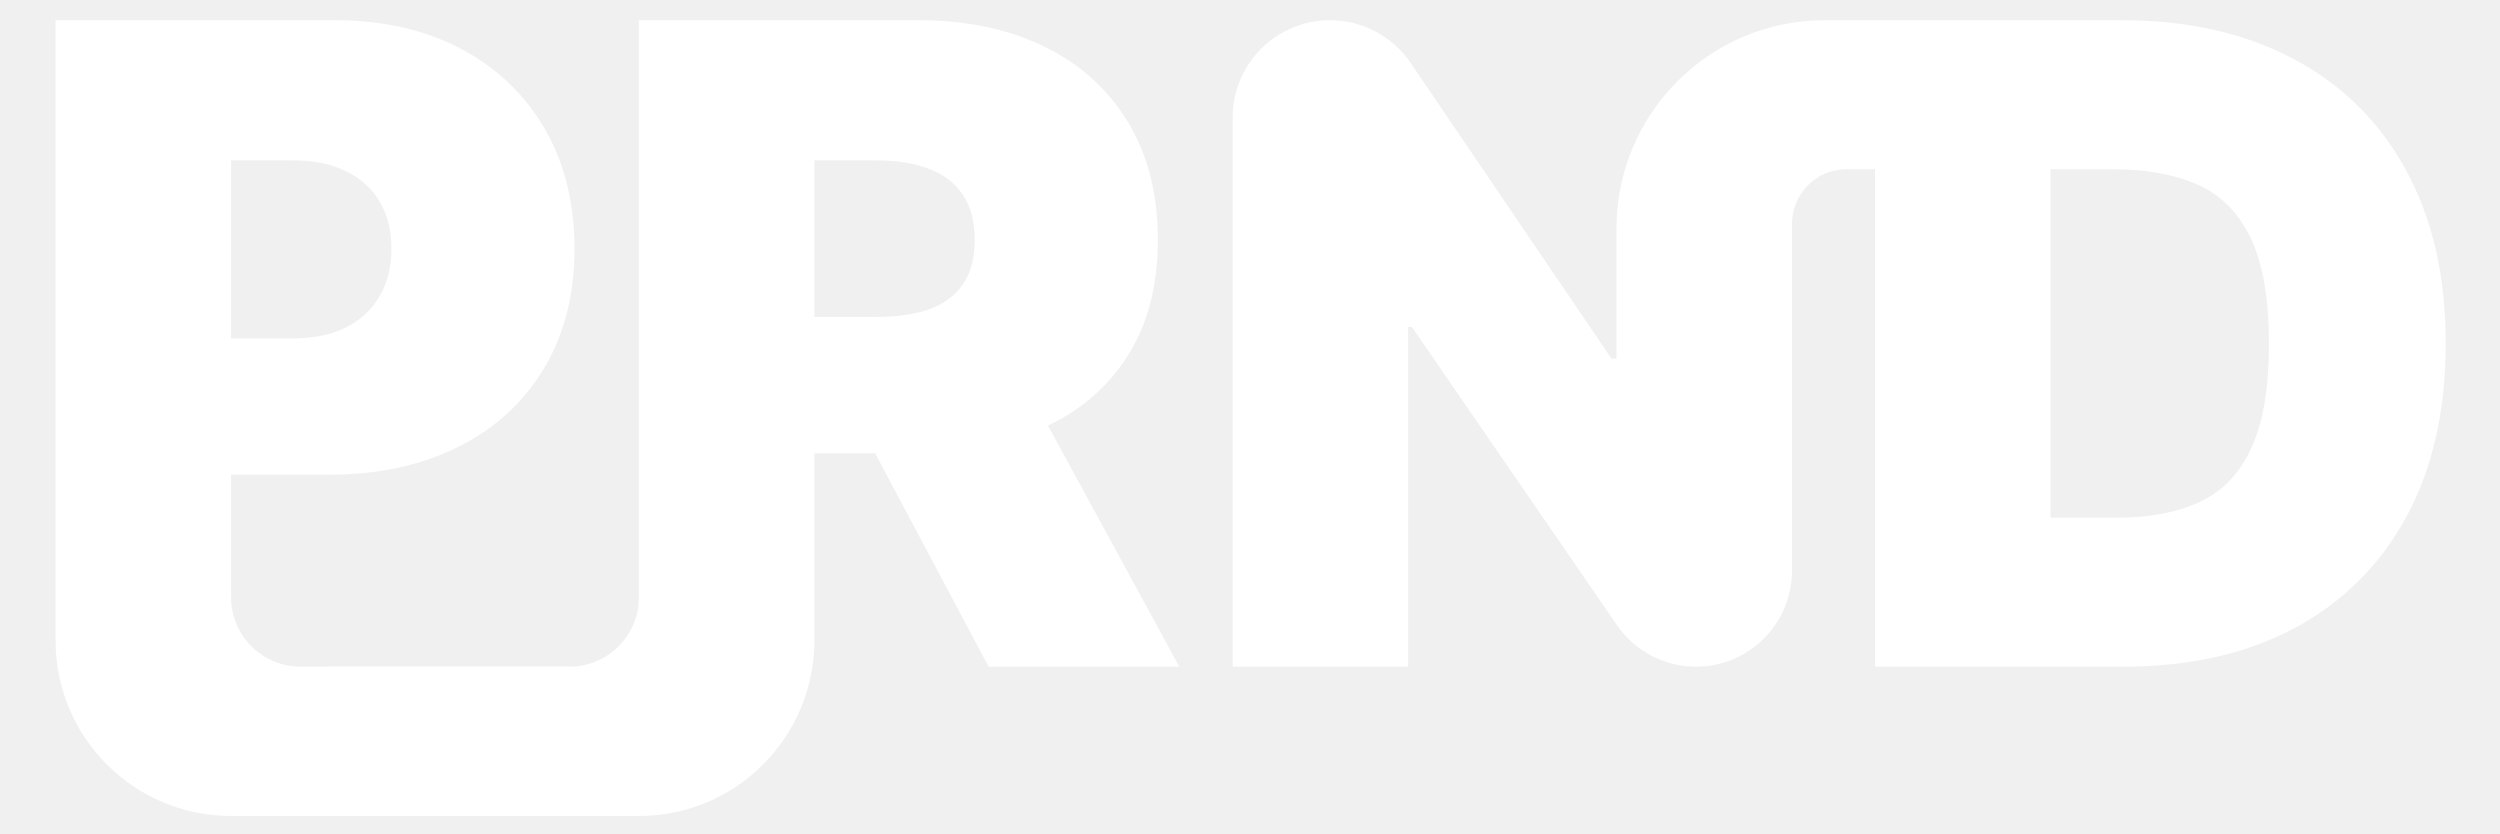
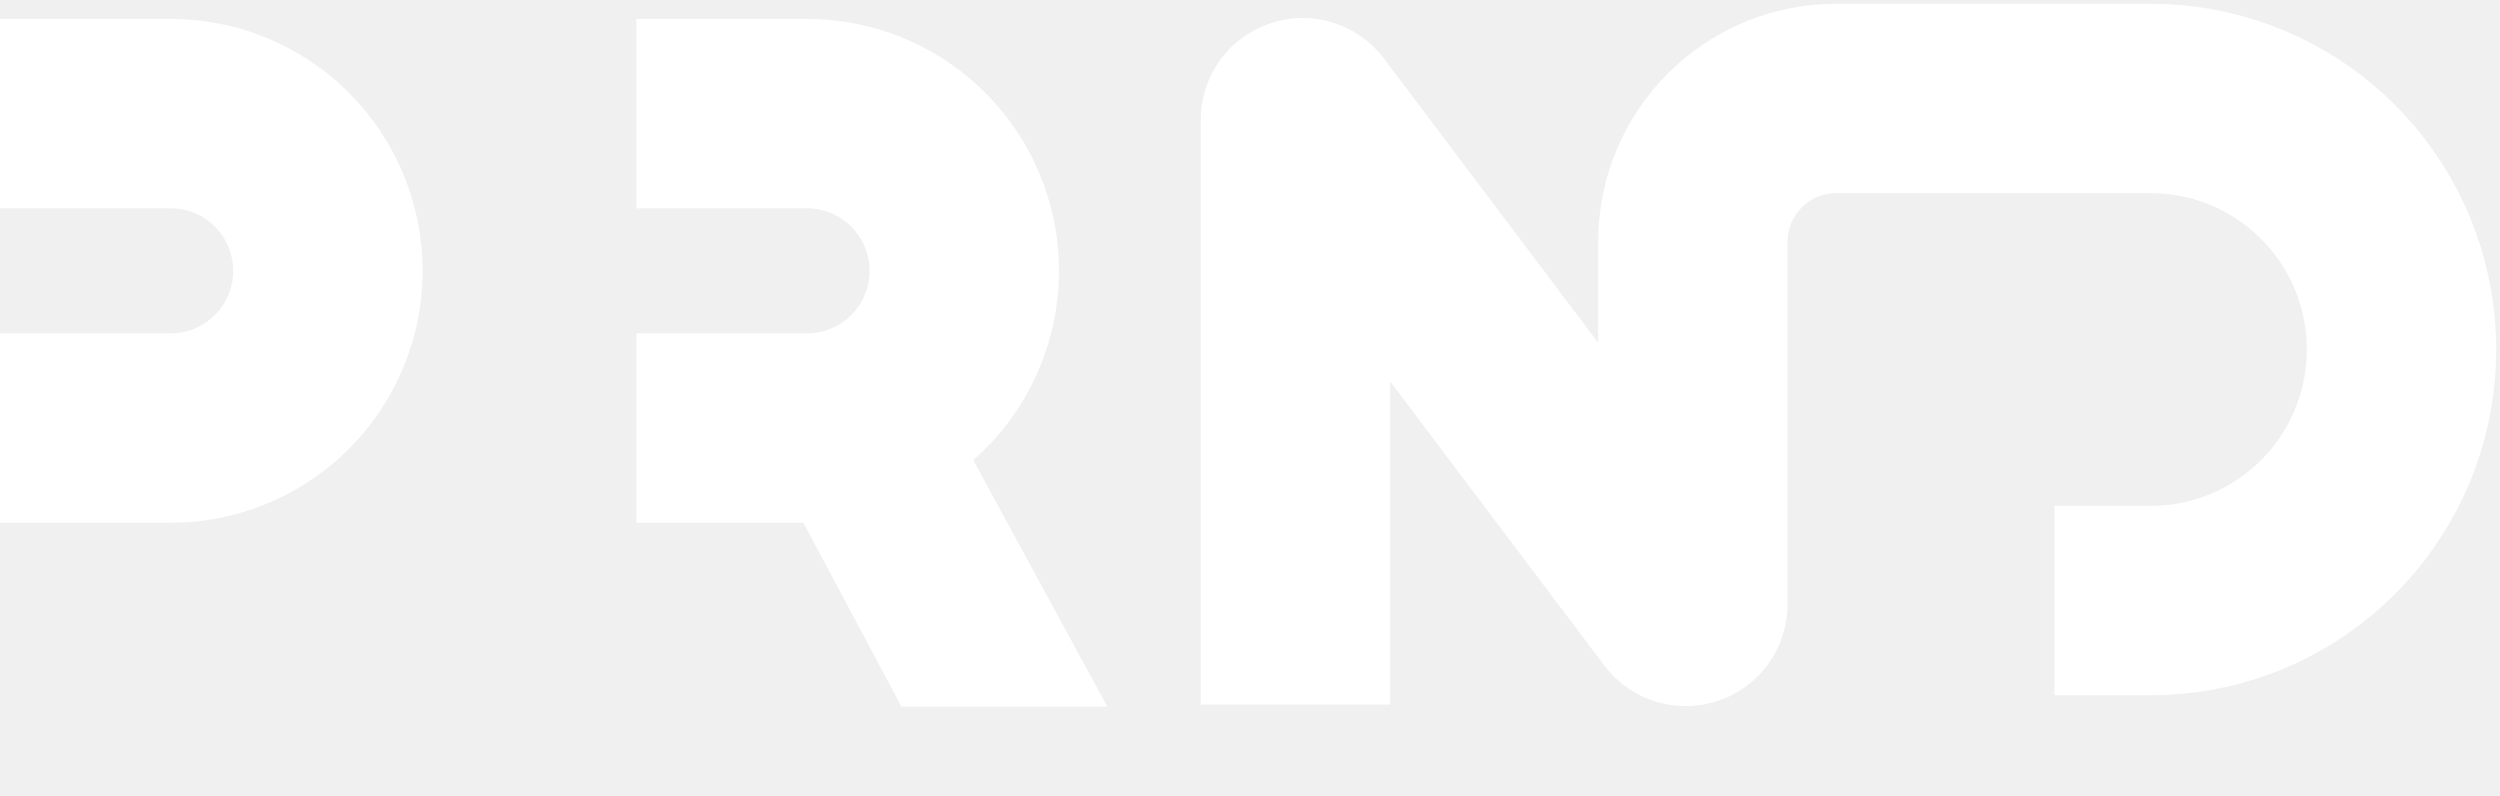
- <svg xmlns="http://www.w3.org/2000/svg" width="360" height="120" viewBox="0 0 360 120" fill="none">
-   <rect width="360" height="120" fill="#D9D9D9" fill-opacity="0.01" />
-   <path d="M33.273 117.5C19.315 117.5 8 106.185 8 92.227L8 2.909H48.182C55.091 2.909 61.136 4.273 66.318 7C71.5 9.727 75.53 13.561 78.409 18.5C81.288 23.439 82.727 29.212 82.727 35.818C82.727 42.485 81.243 48.258 78.273 53.136C75.333 58.015 71.197 61.773 65.864 64.409C60.561 67.046 54.364 68.364 47.273 68.364H23.273V48.727H42.182C45.152 48.727 47.682 48.212 49.773 47.182C51.894 46.121 53.515 44.621 54.636 42.682C55.788 40.742 56.364 38.455 56.364 35.818C56.364 33.151 55.788 30.879 54.636 29C53.515 27.091 51.894 25.636 49.773 24.636C47.682 23.606 45.152 23.091 42.182 23.091H33.273V86C33.273 91.523 37.75 96 43.273 96H65L65 117.5H33.273V117.5Z" fill="white" />
-   <path d="M82 96C87.523 96 92 91.523 92 86V2.909H132.182C139.091 2.909 145.136 4.167 150.318 6.682C155.5 9.197 159.53 12.818 162.409 17.546C165.288 22.273 166.727 27.939 166.727 34.545C166.727 41.212 165.243 46.833 162.273 51.409C159.333 55.985 155.197 59.439 149.864 61.773C144.561 64.106 138.364 65.273 131.273 65.273H107.273V45.636H126.182C129.152 45.636 131.682 45.273 133.773 44.545C135.894 43.788 137.515 42.591 138.636 40.955C139.788 39.318 140.364 37.182 140.364 34.545C140.364 31.879 139.788 29.712 138.636 28.046C137.515 26.349 135.894 25.106 133.773 24.318C131.682 23.5 129.152 23.091 126.182 23.091H117.273L117.273 92.227C117.273 106.185 105.958 117.5 92 117.5V117.5H65L65 96H82ZM146.546 53.273L169.818 96H142.364L119.636 53.273H146.546Z" fill="white" />
-   <path d="M270 2.909V24.364H265.918C261.57 24.364 258.046 27.888 258.046 32.236V82.178C258.046 89.812 251.857 96 244.224 96V96C239.673 96 235.414 93.76 232.835 90.01L203.318 47.091H202.773V96H177.5V16.934C177.5 9.188 183.78 2.909 191.526 2.909V2.909C196.172 2.909 200.518 5.211 203.128 9.055L232.046 51.636H232.773V32.909C232.773 16.34 246.204 2.909 262.773 2.909H270Z" fill="white" />
-   <path d="M305.818 96H270V2.909H305.455C315.03 2.909 323.303 4.773 330.273 8.5C337.273 12.197 342.667 17.53 346.455 24.5C350.273 31.439 352.182 39.758 352.182 49.455C352.182 59.151 350.288 67.485 346.5 74.454C342.712 81.394 337.349 86.727 330.409 90.454C323.47 94.151 315.273 96 305.818 96ZM295.273 74.546H304.909C309.515 74.546 313.44 73.803 316.682 72.318C319.955 70.833 322.44 68.273 324.136 64.636C325.864 61 326.727 55.939 326.727 49.455C326.727 42.97 325.849 37.909 324.091 34.273C322.364 30.636 319.818 28.076 316.455 26.591C313.121 25.106 309.03 24.364 304.182 24.364H295.273V74.546Z" fill="white" />
-   <rect x="47" y="96" width="35" height="21.5" fill="white" />
+ <svg xmlns="http://www.w3.org/2000/svg" width="330" height="105" viewBox="0 0 330 105" fill="none">
+   <path d="M103 63.283L125.5 55.283L146.17 93.283L119 93.283L103 63.283Z" fill="white" />
+   <path d="M0 15H22.534C31.946 15 40.179 21.335 42.591 30.434C43.514 33.918 43.514 37.582 42.591 41.066C40.179 50.165 31.946 56.5 22.534 56.5H0M84 15H106.533C115.946 15 124.179 21.335 126.591 30.434C127.514 33.918 127.514 37.582 126.591 41.066C124.179 50.165 115.946 56.5 106.533 56.5H84M271.189 79.272H283.919C299.989 79.272 313.735 67.704 316.505 51.848C317.165 48.069 317.165 44.203 316.505 40.424C313.735 24.568 299.989 13 283.919 13H242.361C231.921 13 223.457 21.477 223.457 31.935V79.761C223.457 80.669 222.304 81.056 221.758 80.331L172.699 15.254C172.153 14.53 171 14.917 171 15.825V93" stroke="white" stroke-width="25" />
</svg>
